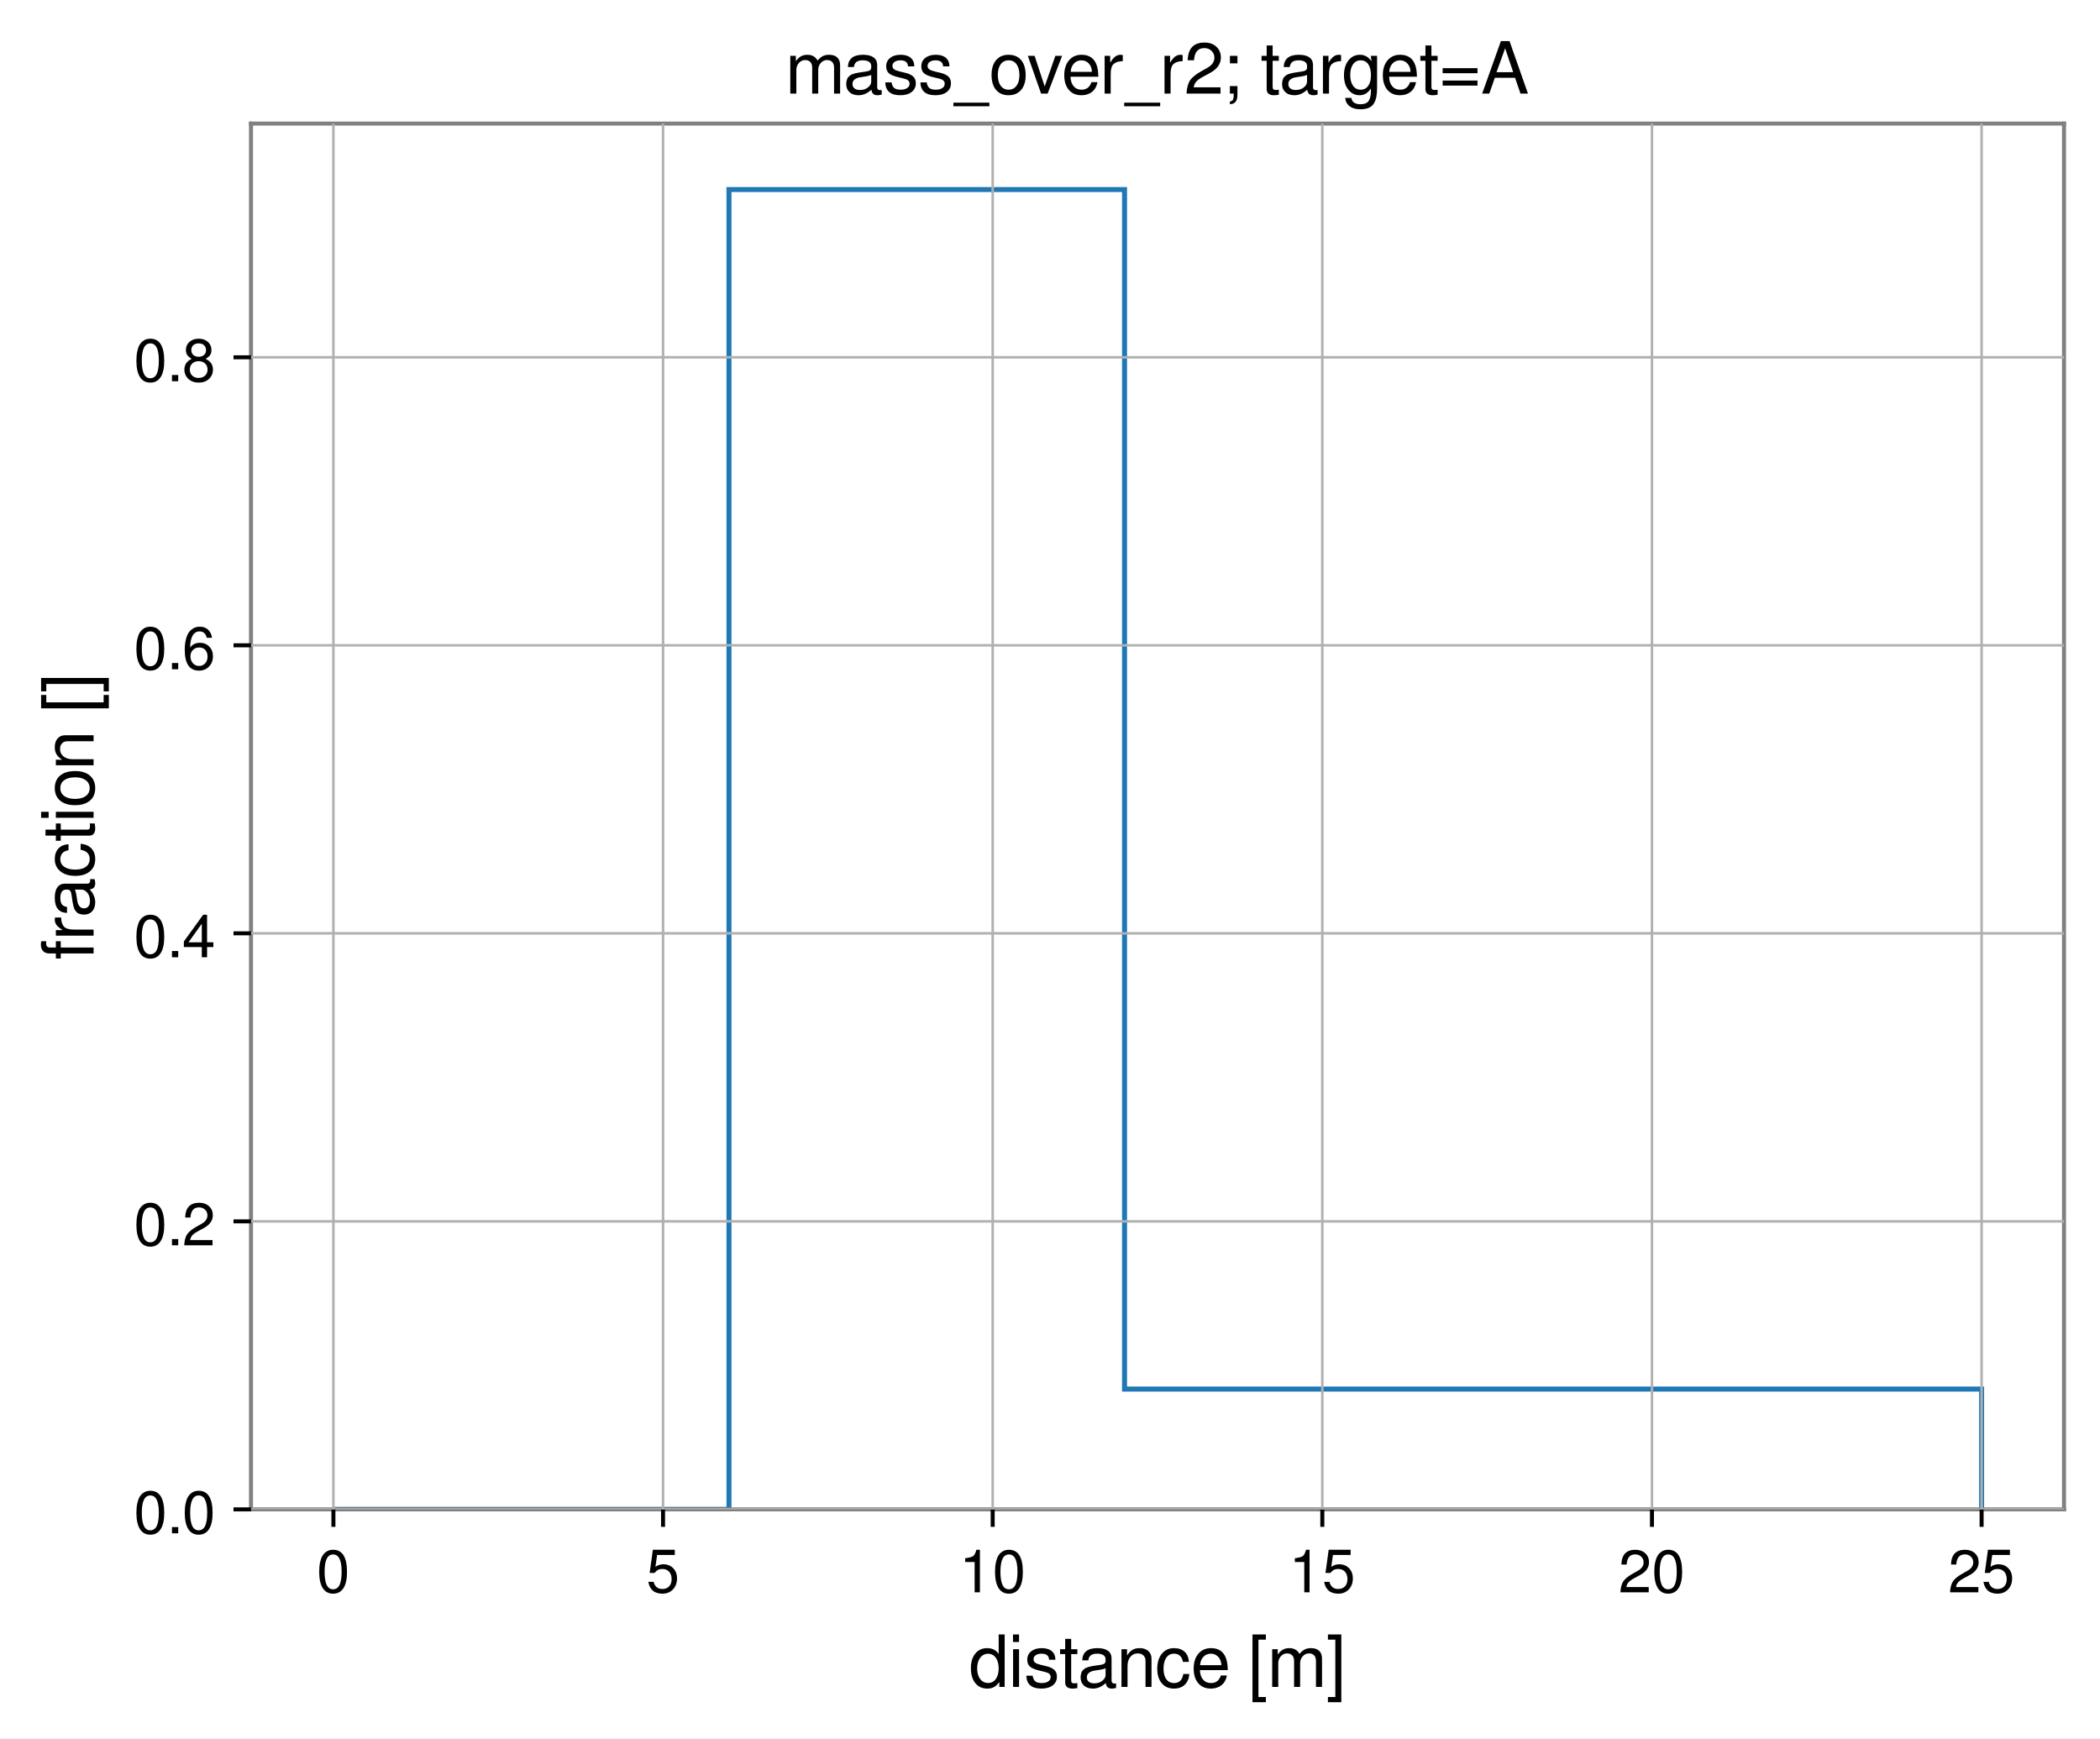
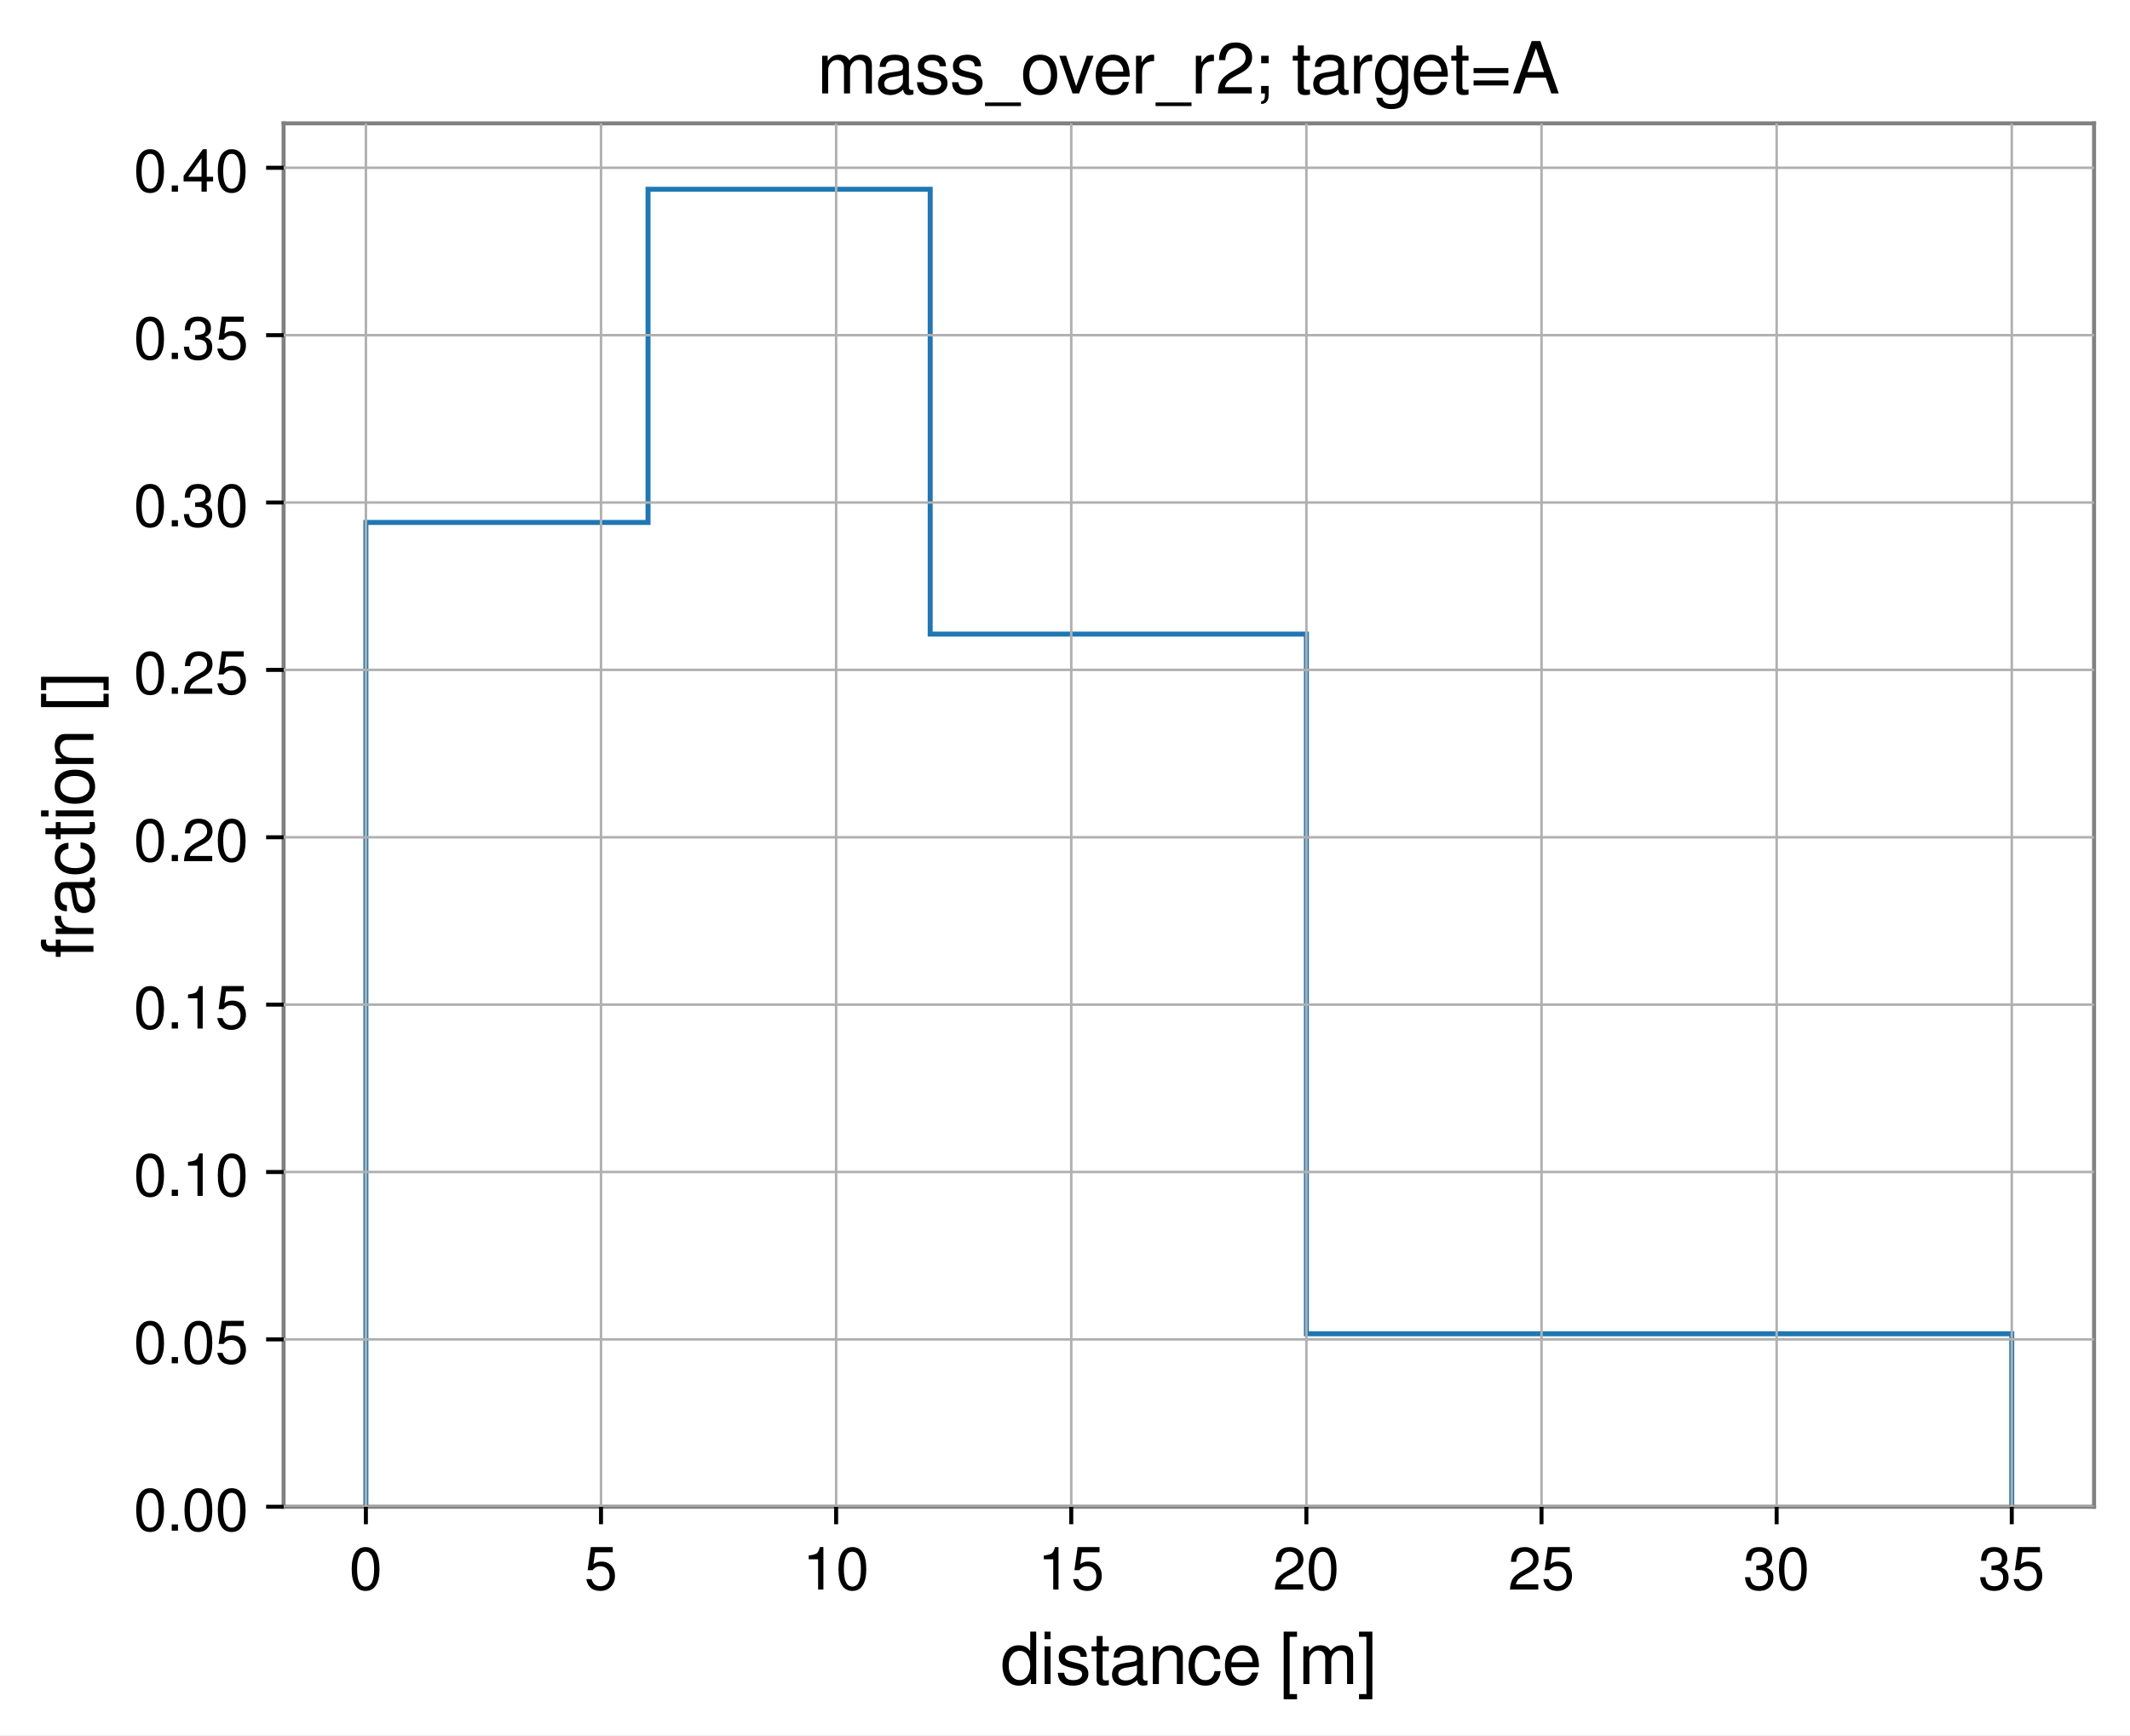
- <svg xmlns="http://www.w3.org/2000/svg" xmlns:xlink="http://www.w3.org/1999/xlink" width="420.113pt" height="347.693pt" viewBox="0 0 420.113 347.693" version="1.1">
+ <svg xmlns="http://www.w3.org/2000/svg" xmlns:xlink="http://www.w3.org/1999/xlink" width="426.713pt" height="347.693pt" viewBox="0 0 426.713 347.693" version="1.1">
  <defs>
    <style type="text/css">*{stroke-linejoin: round; stroke-linecap: butt}</style>
  </defs>
  <g id="figure_1">
    <g id="patch_1">
-       <path d="M 0 347.693  L 420.113 347.693  L 420.113 0  L 0 0  z " style="fill: #ffffff" />
+       <path d="M 0 347.693  L 426.713 347.693  L 426.713 0  L 0 0  z " style="fill: #ffffff" />
    </g>
    <g id="axes_1">
      <g id="patch_2">
-         <path d="M 50.213 301.92  L 412.913 301.92  L 412.913 24.72  L 50.213 24.72  z " style="fill: #ffffff" />
+         <path d="M 56.813 301.92  L 419.513 301.92  L 419.513 24.72  L 56.813 24.72  z " style="fill: #ffffff" />
      </g>
      <g id="patch_3">
-         <path d="M 66.7 301.92  L 66.7 301.92  L 145.834 301.92  L 145.834 37.92  L 224.969 37.92  L 224.969 277.856  L 396.427 277.856  L 396.427 301.92  " clip-path="url(#p4ef476d7d2)" style="fill: none; stroke: #1f77b4; stroke-linejoin: miter" />
+         <path d="M 73.3 301.92  L 73.3 104.691  L 129.824 104.691  L 129.824 37.92  L 186.349 37.92  L 186.349 127.056  L 261.715 127.056  L 261.715 267.259  L 403.027 267.259  L 403.027 301.92  " clip-path="url(#pd82a0cb0de)" style="fill: none; stroke: #1f77b4; stroke-linejoin: miter" />
      </g>
      <g id="patch_4">
-         <path d="M 50.213 301.92  L 50.213 24.72  " style="fill: none; stroke: #808080; stroke-width: 0.8; stroke-linejoin: miter; stroke-linecap: square" />
+         <path d="M 56.813 301.92  L 56.813 24.72  " style="fill: none; stroke: #808080; stroke-width: 0.8; stroke-linejoin: miter; stroke-linecap: square" />
      </g>
      <g id="patch_5">
-         <path d="M 412.913 301.92  L 412.913 24.72  " style="fill: none; stroke: #808080; stroke-width: 0.8; stroke-linejoin: miter; stroke-linecap: square" />
+         <path d="M 419.513 301.92  L 419.513 24.72  " style="fill: none; stroke: #808080; stroke-width: 0.8; stroke-linejoin: miter; stroke-linecap: square" />
      </g>
      <g id="patch_6">
-         <path d="M 50.213 301.92  L 412.913 301.92  " style="fill: none; stroke: #808080; stroke-width: 0.8; stroke-linejoin: miter; stroke-linecap: square" />
+         <path d="M 56.813 301.92  L 419.513 301.92  " style="fill: none; stroke: #808080; stroke-width: 0.8; stroke-linejoin: miter; stroke-linecap: square" />
      </g>
      <g id="patch_7">
-         <path d="M 50.213 24.72  L 412.913 24.72  " style="fill: none; stroke: #808080; stroke-width: 0.8; stroke-linejoin: miter; stroke-linecap: square" />
+         <path d="M 56.813 24.72  L 419.513 24.72  " style="fill: none; stroke: #808080; stroke-width: 0.8; stroke-linejoin: miter; stroke-linecap: square" />
      </g>
      <g id="matplotlib.axis_1">
        <g id="xtick_1">
          <g id="line2d_1">
-             <path d="M 66.7 301.92  L 66.7 24.72  " clip-path="url(#p4ef476d7d2)" style="fill: none; stroke: #b0b0b0; stroke-width: 0.5; stroke-linecap: square" />
+             <path d="M 73.3 301.92  L 73.3 24.72  " clip-path="url(#pd82a0cb0de)" style="fill: none; stroke: #b0b0b0; stroke-width: 0.5; stroke-linecap: square" />
          </g>
          <g id="line2d_2">
            <defs>
-               <path id="mf89ab6599e" d="M 0 0  L 0 3.5  " style="stroke: #000000; stroke-width: 0.8" />
+               <path id="m6e53482044" d="M 0 0  L 0 3.5  " style="stroke: #000000; stroke-width: 0.8" />
            </defs>
            <g>
-               <use xlink:href="#mf89ab6599e" x="66.7" y="301.92" style="stroke: #000000; stroke-width: 0.8" />
+               <use xlink:href="#m6e53482044" x="73.3" y="301.92" style="stroke: #000000; stroke-width: 0.8" />
            </g>
          </g>
          <g id="text_1">
-             <g transform="translate(63.33961 318.52) scale(0.12 -0.12)">
+             <g transform="translate(69.93961 318.52) scale(0.12 -0.12)">
              <defs>
                <path id="FreeSans-13" d="M 275 2195  Q 275 2765 371 3200  Q 467 3635 614 3881  Q 762 4128 966 4281  Q 1171 4435 1360 4486  Q 1549 4538 1760 4538  Q 3245 4538 3245 2157  Q 3245 1037 2864 445  Q 2483 -147 1760 -147  Q 1030 -147 652 451  Q 275 1050 275 2195  z M 2669 2208  Q 2669 4038 1760 4038  Q 851 4038 851 2189  Q 851 320 1747 320  Q 2221 320 2445 781  Q 2669 1242 2669 2208  z " transform="scale(0.015625)" />
              </defs>
              <use xlink:href="#FreeSans-13" transform="translate(0 0.09375)" />
            </g>
          </g>
        </g>
        <g id="xtick_2">
          <g id="line2d_3">
-             <path d="M 132.645 301.92  L 132.645 24.72  " clip-path="url(#p4ef476d7d2)" style="fill: none; stroke: #b0b0b0; stroke-width: 0.5; stroke-linecap: square" />
+             <path d="M 120.404 301.92  L 120.404 24.72  " clip-path="url(#pd82a0cb0de)" style="fill: none; stroke: #b0b0b0; stroke-width: 0.5; stroke-linecap: square" />
          </g>
          <g id="line2d_4">
            <g>
-               <use xlink:href="#mf89ab6599e" x="132.645" y="301.92" style="stroke: #000000; stroke-width: 0.8" />
+               <use xlink:href="#m6e53482044" x="120.404" y="301.92" style="stroke: #000000; stroke-width: 0.8" />
            </g>
          </g>
          <g id="text_2">
-             <g transform="translate(129.2851 318.52) scale(0.12 -0.12)">
+             <g transform="translate(117.0435 318.52) scale(0.12 -0.12)">
              <defs>
                <path id="FreeSans-18" d="M 3046 4538  L 3046 3981  L 1158 3981  L 979 2714  Q 1357 2989 1818 2989  Q 2470 2989 2876 2569  Q 3283 2150 3283 1478  Q 3283 762 2848 307  Q 2413 -147 1728 -147  Q 1466 -147 1245 -89  Q 1024 -32 880 48  Q 736 128 617 259  Q 499 390 438 489  Q 378 589 323 739  Q 269 890 256 947  Q 243 1005 224 1114  L 787 1114  Q 986 352 1715 352  Q 2176 352 2441 633  Q 2707 915 2707 1402  Q 2707 1907 2438 2198  Q 2170 2490 1715 2490  Q 1453 2490 1267 2397  Q 1082 2304 883 2067  L 365 2067  L 704 4538  L 3046 4538  z " transform="scale(0.015625)" />
              </defs>
              <use xlink:href="#FreeSans-18" transform="translate(0 0.09375)" />
            </g>
          </g>
        </g>
        <g id="xtick_3">
          <g id="line2d_5">
-             <path d="M 198.591 301.92  L 198.591 24.72  " clip-path="url(#p4ef476d7d2)" style="fill: none; stroke: #b0b0b0; stroke-width: 0.5; stroke-linecap: square" />
+             <path d="M 167.507 301.92  L 167.507 24.72  " clip-path="url(#pd82a0cb0de)" style="fill: none; stroke: #b0b0b0; stroke-width: 0.5; stroke-linecap: square" />
          </g>
          <g id="line2d_6">
            <g>
-               <use xlink:href="#mf89ab6599e" x="198.591" y="301.92" style="stroke: #000000; stroke-width: 0.8" />
+               <use xlink:href="#m6e53482044" x="167.507" y="301.92" style="stroke: #000000; stroke-width: 0.8" />
            </g>
          </g>
          <g id="text_3">
-             <g transform="translate(191.8705 318.52) scale(0.12 -0.12)">
+             <g transform="translate(160.7874 318.52) scale(0.12 -0.12)">
              <defs>
                <path id="FreeSans-14" d="M 1658 3232  L 653 3232  L 653 3635  Q 1306 3718 1504 3865  Q 1702 4013 1850 4538  L 2221 4538  L 2221 0  L 1658 0  L 1658 3232  z " transform="scale(0.015625)" />
              </defs>
              <use xlink:href="#FreeSans-14" transform="translate(0 0.09375)" />
              <use xlink:href="#FreeSans-13" transform="translate(55.59994 0.09375)" />
            </g>
          </g>
        </g>
        <g id="xtick_4">
          <g id="line2d_7">
-             <path d="M 264.536 301.92  L 264.536 24.72  " clip-path="url(#p4ef476d7d2)" style="fill: none; stroke: #b0b0b0; stroke-width: 0.5; stroke-linecap: square" />
+             <path d="M 214.611 301.92  L 214.611 24.72  " clip-path="url(#pd82a0cb0de)" style="fill: none; stroke: #b0b0b0; stroke-width: 0.5; stroke-linecap: square" />
          </g>
          <g id="line2d_8">
            <g>
-               <use xlink:href="#mf89ab6599e" x="264.536" y="301.92" style="stroke: #000000; stroke-width: 0.8" />
+               <use xlink:href="#m6e53482044" x="214.611" y="301.92" style="stroke: #000000; stroke-width: 0.8" />
            </g>
          </g>
          <g id="text_4">
-             <g transform="translate(257.816 318.52) scale(0.12 -0.12)">
+             <g transform="translate(207.8913 318.52) scale(0.12 -0.12)">
              <use xlink:href="#FreeSans-14" transform="translate(0 0.09375)" />
              <use xlink:href="#FreeSans-18" transform="translate(55.59994 0.09375)" />
            </g>
          </g>
        </g>
        <g id="xtick_5">
          <g id="line2d_9">
-             <path d="M 330.481 301.92  L 330.481 24.72  " clip-path="url(#p4ef476d7d2)" style="fill: none; stroke: #b0b0b0; stroke-width: 0.5; stroke-linecap: square" />
+             <path d="M 261.715 301.92  L 261.715 24.72  " clip-path="url(#pd82a0cb0de)" style="fill: none; stroke: #b0b0b0; stroke-width: 0.5; stroke-linecap: square" />
          </g>
          <g id="line2d_10">
            <g>
-               <use xlink:href="#mf89ab6599e" x="330.481" y="301.92" style="stroke: #000000; stroke-width: 0.8" />
+               <use xlink:href="#m6e53482044" x="261.715" y="301.92" style="stroke: #000000; stroke-width: 0.8" />
            </g>
          </g>
          <g id="text_5">
-             <g transform="translate(323.7614 318.52) scale(0.12 -0.12)">
+             <g transform="translate(254.9952 318.52) scale(0.12 -0.12)">
              <defs>
                <path id="FreeSans-15" d="M 320 2963  Q 365 4538 1818 4538  Q 2464 4538 2867 4166  Q 3270 3795 3270 3206  Q 3270 2362 2310 1837  L 1670 1491  Q 1254 1267 1075 1056  Q 896 845 851 557  L 3238 557  L 3238 0  L 218 0  Q 256 749 518 1155  Q 781 1562 1491 1965  L 2080 2298  Q 2694 2650 2694 3194  Q 2694 3558 2438 3801  Q 2182 4045 1798 4045  Q 947 4045 883 2963  L 320 2963  z " transform="scale(0.015625)" />
              </defs>
              <use xlink:href="#FreeSans-15" transform="translate(0 0.09375)" />
              <use xlink:href="#FreeSans-13" transform="translate(55.59994 0.09375)" />
            </g>
          </g>
        </g>
        <g id="xtick_6">
          <g id="line2d_11">
-             <path d="M 396.427 301.92  L 396.427 24.72  " clip-path="url(#p4ef476d7d2)" style="fill: none; stroke: #b0b0b0; stroke-width: 0.5; stroke-linecap: square" />
+             <path d="M 308.819 301.92  L 308.819 24.72  " clip-path="url(#pd82a0cb0de)" style="fill: none; stroke: #b0b0b0; stroke-width: 0.5; stroke-linecap: square" />
          </g>
          <g id="line2d_12">
            <g>
-               <use xlink:href="#mf89ab6599e" x="396.427" y="301.92" style="stroke: #000000; stroke-width: 0.8" />
+               <use xlink:href="#m6e53482044" x="308.819" y="301.92" style="stroke: #000000; stroke-width: 0.8" />
            </g>
          </g>
          <g id="text_6">
-             <g transform="translate(389.7069 318.52) scale(0.12 -0.12)">
+             <g transform="translate(302.0991 318.52) scale(0.12 -0.12)">
              <use xlink:href="#FreeSans-15" transform="translate(0 0.09375)" />
              <use xlink:href="#FreeSans-18" transform="translate(55.59994 0.09375)" />
            </g>
          </g>
        </g>
-         <g id="text_7">
-           <g transform="translate(193.7993 337.44) scale(0.144 -0.144)">
+         <g id="xtick_7">
+           <g id="line2d_13">
+             <path d="M 355.923 301.92  L 355.923 24.72  " clip-path="url(#pd82a0cb0de)" style="fill: none; stroke: #b0b0b0; stroke-width: 0.5; stroke-linecap: square" />
+           </g>
+           <g id="line2d_14">
+             <g>
+               <use xlink:href="#m6e53482044" x="355.923" y="301.92" style="stroke: #000000; stroke-width: 0.8" />
+             </g>
+           </g>
+           <g id="text_7">
+             <g transform="translate(349.203 318.52) scale(0.12 -0.12)">
+               <defs>
+                 <path id="FreeSans-16" d="M 1728 4045  Q 1242 4045 1059 3779  Q 877 3514 864 3072  L 301 3072  Q 333 4538 1722 4538  Q 2368 4538 2736 4205  Q 3104 3872 3104 3290  Q 3104 2598 2470 2349  Q 2880 2208 3059 1955  Q 3238 1702 3238 1267  Q 3238 621 2819 237  Q 2400 -147 1702 -147  Q 307 -147 205 1318  L 768 1318  Q 800 826 1030 589  Q 1261 352 1722 352  Q 2163 352 2412 592  Q 2662 832 2662 1261  Q 2662 2086 1722 2086  L 1485 2080  L 1414 2080  L 1414 2560  Q 2022 2573 2275 2713  Q 2528 2854 2528 3270  Q 2528 3629 2313 3837  Q 2099 4045 1728 4045  z " transform="scale(0.015625)" />
+               </defs>
+               <use xlink:href="#FreeSans-16" transform="translate(0 0.09375)" />
+               <use xlink:href="#FreeSans-13" transform="translate(55.59994 0.09375)" />
+             </g>
+           </g>
+         </g>
+         <g id="xtick_8">
+           <g id="line2d_15">
+             <path d="M 403.027 301.92  L 403.027 24.72  " clip-path="url(#pd82a0cb0de)" style="fill: none; stroke: #b0b0b0; stroke-width: 0.5; stroke-linecap: square" />
+           </g>
+           <g id="line2d_16">
+             <g>
+               <use xlink:href="#m6e53482044" x="403.027" y="301.92" style="stroke: #000000; stroke-width: 0.8" />
+             </g>
+           </g>
+           <g id="text_8">
+             <g transform="translate(396.3069 318.52) scale(0.12 -0.12)">
+               <use xlink:href="#FreeSans-16" transform="translate(0 0.09375)" />
+               <use xlink:href="#FreeSans-18" transform="translate(55.59994 0.09375)" />
+             </g>
+           </g>
+         </g>
+         <g id="text_9">
+           <g transform="translate(200.3992 337.44) scale(0.144 -0.144)">
            <defs>
              <path id="FreeSans-47" d="M 3194 4666  L 3194 0  L 2720 0  L 2720 442  Q 2502 128 2249 -9  Q 1997 -147 1651 -147  Q 973 -147 582 342  Q 192 832 192 1683  Q 192 2483 585 2966  Q 979 3450 1632 3450  Q 2323 3450 2662 2931  L 2662 4666  L 3194 4666  z M 1722 2950  Q 1286 2950 1017 2592  Q 749 2234 749 1651  Q 749 1062 1017 707  Q 1286 352 1728 352  Q 2150 352 2406 704  Q 2662 1056 2662 1638  Q 2662 2240 2406 2595  Q 2150 2950 1722 2950  z " transform="scale(0.015625)" />
              <path id="FreeSans-4c" d="M 960 3354  L 960 0  L 429 0  L 429 3354  L 960 3354  z M 960 4666  L 960 3994  L 422 3994  L 422 4666  L 960 4666  z " transform="scale(0.015625)" />
              <path id="FreeSans-56" d="M 781 998  Q 819 698 988 522  Q 1158 346 1600 346  Q 1952 346 2166 490  Q 2381 634 2381 870  Q 2381 1056 2259 1165  Q 2138 1274 1862 1338  L 1363 1459  Q 768 1600 534 1814  Q 301 2029 301 2426  Q 301 2893 653 3171  Q 1005 3450 1587 3450  Q 2170 3450 2483 3181  Q 2797 2912 2803 2419  L 2240 2419  Q 2221 2957 1568 2957  Q 1242 2957 1050 2819  Q 858 2682 858 2451  Q 858 2272 1005 2160  Q 1152 2048 1478 1971  L 1990 1850  Q 2490 1728 2714 1507  Q 2938 1286 2938 915  Q 2938 429 2563 141  Q 2189 -147 1555 -147  Q 256 -147 218 998  L 781 998  z " transform="scale(0.015625)" />
              <path id="FreeSans-57" d="M 1664 3354  L 1664 2918  L 1114 2918  L 1114 621  Q 1114 442 1174 381  Q 1235 320 1408 320  Q 1568 320 1664 346  L 1664 -102  Q 1414 -147 1229 -147  Q 915 -147 748 -9  Q 582 128 582 384  L 582 2918  L 128 2918  L 128 3354  L 582 3354  L 582 4275  L 1114 4275  L 1114 3354  L 1664 3354  z " transform="scale(0.015625)" />
              <path id="FreeSans-44" d="M 339 2362  Q 378 3450 1683 3450  Q 2304 3450 2624 3216  Q 2944 2982 2944 2534  L 2944 563  Q 2944 301 3232 301  Q 3290 301 3347 314  L 3347 -90  Q 3123 -147 2982 -147  Q 2726 -147 2595 -28  Q 2464 90 2432 346  Q 1894 -147 1293 -147  Q 787 -147 489 121  Q 192 390 192 845  Q 192 992 221 1113  Q 250 1235 285 1328  Q 320 1421 409 1501  Q 499 1581 560 1632  Q 621 1683 765 1731  Q 909 1779 985 1801  Q 1062 1824 1254 1856  Q 1446 1888 1536 1901  Q 1626 1914 1856 1946  Q 2170 1984 2291 2067  Q 2413 2150 2413 2317  L 2413 2458  Q 2413 2701 2217 2829  Q 2022 2957 1664 2957  Q 1293 2957 1101 2813  Q 909 2669 877 2362  L 339 2362  z M 1408 320  Q 1850 320 2131 553  Q 2413 787 2413 1056  L 2413 1658  Q 2253 1581 1929 1529  Q 1606 1478 1369 1440  Q 1133 1402 941 1258  Q 749 1114 749 858  Q 749 602 921 461  Q 1094 320 1408 320  z " transform="scale(0.015625)" />
              <path id="FreeSans-51" d="M 384 3354  L 877 3354  L 877 2790  Q 1101 3142 1360 3296  Q 1619 3450 1990 3450  Q 2477 3450 2765 3200  Q 3053 2950 3053 2534  L 3053 0  L 2522 0  L 2522 2323  Q 2522 2624 2336 2803  Q 2150 2982 1830 2982  Q 1421 2982 1171 2672  Q 922 2362 922 1850  L 922 0  L 384 0  L 384 3354  z " transform="scale(0.015625)" />
              <path id="FreeSans-46" d="M 3008 2227  L 2470 2227  Q 2419 2579 2214 2768  Q 2010 2957 1677 2957  Q 1242 2957 995 2601  Q 749 2246 749 1619  Q 749 1024 998 685  Q 1248 346 1690 346  Q 2374 346 2509 1152  L 3046 1152  Q 2995 538 2636 195  Q 2278 -147 1677 -147  Q 992 -147 592 329  Q 192 806 192 1619  Q 192 2451 598 2950  Q 1005 3450 1683 3450  Q 2266 3450 2614 3136  Q 2963 2822 3008 2227  z " transform="scale(0.015625)" />
              <path id="FreeSans-48" d="M 3219 1498  L 749 1498  Q 762 973 1021 659  Q 1280 346 1734 346  Q 2387 346 2611 1018  L 3149 1018  Q 3046 467 2668 160  Q 2291 -147 1715 -147  Q 1011 -147 601 329  Q 192 806 192 1632  Q 192 2458 611 2954  Q 1030 3450 1728 3450  Q 3219 3450 3219 1498  z M 762 1933  L 2650 1933  Q 2650 2368 2387 2662  Q 2125 2957 1721 2957  Q 1318 2957 1056 2678  Q 794 2400 762 1933  z " transform="scale(0.015625)" />
              <path id="FreeSans-3" transform="scale(0.015625)" />
              <path id="FreeSans-3e" d="M 1600 4666  L 1600 4205  L 941 4205  L 941 -896  L 1600 -896  L 1600 -1357  L 410 -1357  L 410 4666  L 1600 4666  z " transform="scale(0.015625)" />
              <path id="FreeSans-50" d="M 384 3354  L 877 3354  L 877 2880  Q 1094 3181 1334 3315  Q 1574 3450 1907 3450  Q 2528 3450 2810 2938  Q 3046 3219 3276 3334  Q 3507 3450 3840 3450  Q 4307 3450 4560 3210  Q 4813 2970 4813 2515  L 4813 0  L 4275 0  L 4275 2310  Q 4275 2630 4112 2806  Q 3949 2982 3654 2982  Q 3328 2982 3097 2726  Q 2867 2470 2867 2106  L 2867 0  L 2330 0  L 2330 2310  Q 2330 2630 2166 2806  Q 2003 2982 1709 2982  Q 1382 2982 1152 2726  Q 922 2470 922 2106  L 922 0  L 384 0  L 384 3354  z " transform="scale(0.015625)" />
              <path id="FreeSans-40" d="M 141 -1357  L 141 -896  L 800 -896  L 800 4205  L 141 4205  L 141 4666  L 1331 4666  L 1331 -1357  L 141 -1357  z " transform="scale(0.015625)" />
            </defs>
            <use xlink:href="#FreeSans-47" />
            <use xlink:href="#FreeSans-4c" transform="translate(54.90625 0)" />
            <use xlink:href="#FreeSans-56" transform="translate(76.60938 0)" />
            <use xlink:href="#FreeSans-57" transform="translate(124.9062 0)" />
            <use xlink:href="#FreeSans-44" transform="translate(152.4062 0)" />
            <use xlink:href="#FreeSans-51" transform="translate(206.2031 0)" />
            <use xlink:href="#FreeSans-46" transform="translate(258.9062 0)" />
            <use xlink:href="#FreeSans-48" transform="translate(309.5 0)" />
            <use xlink:href="#FreeSans-3" transform="translate(362.7969 0)" />
            <use xlink:href="#FreeSans-3e" transform="translate(387.7969 0)" />
            <use xlink:href="#FreeSans-50" transform="translate(415.5938 0)" />
            <use xlink:href="#FreeSans-40" transform="translate(496.7969 0)" />
          </g>
        </g>
      </g>
      <g id="matplotlib.axis_2">
        <g id="ytick_1">
-           <g id="line2d_13">
-             <path d="M 50.213 301.92  L 412.913 301.92  " clip-path="url(#p4ef476d7d2)" style="fill: none; stroke: #b0b0b0; stroke-width: 0.5; stroke-linecap: square" />
-           </g>
-           <g id="line2d_14">
+           <g id="line2d_17">
+             <path d="M 56.813 301.92  L 419.513 301.92  " clip-path="url(#pd82a0cb0de)" style="fill: none; stroke: #b0b0b0; stroke-width: 0.5; stroke-linecap: square" />
+           </g>
+           <g id="line2d_18">
            <defs>
-               <path id="mce98d64129" d="M 0 0  L -3.5 0  " style="stroke: #000000; stroke-width: 0.8" />
+               <path id="mbff2adc231" d="M 0 0  L -3.5 0  " style="stroke: #000000; stroke-width: 0.8" />
            </defs>
            <g>
-               <use xlink:href="#mce98d64129" x="50.213" y="301.92" style="stroke: #000000; stroke-width: 0.8" />
-             </g>
-           </g>
-           <g id="text_8">
+               <use xlink:href="#mbff2adc231" x="56.813" y="301.92" style="stroke: #000000; stroke-width: 0.8" />
+             </g>
+           </g>
+           <g id="text_10">
            <g transform="translate(26.77325 306.72) scale(0.12 -0.12)">
              <defs>
                <path id="FreeSans-11" d="M 1178 666  L 1178 0  L 512 0  L 512 666  L 1178 666  z " transform="scale(0.015625)" />
              </defs>
              <use xlink:href="#FreeSans-13" transform="translate(0 0.09375)" />
              <use xlink:href="#FreeSans-11" transform="translate(55.59994 0.09375)" />
              <use xlink:href="#FreeSans-13" transform="translate(80.59991 0.09375)" />
+               <use xlink:href="#FreeSans-13" transform="translate(136.1999 0.09375)" />
            </g>
          </g>
        </g>
        <g id="ytick_2">
-           <g id="line2d_15">
-             <path d="M 50.213 244.307  L 412.913 244.307  " clip-path="url(#p4ef476d7d2)" style="fill: none; stroke: #b0b0b0; stroke-width: 0.5; stroke-linecap: square" />
-           </g>
-           <g id="line2d_16">
-             <g>
-               <use xlink:href="#mce98d64129" x="50.213" y="244.307" style="stroke: #000000; stroke-width: 0.8" />
-             </g>
-           </g>
-           <g id="text_9">
-             <g transform="translate(26.77325 249.1073) scale(0.12 -0.12)">
+           <g id="line2d_19">
+             <path d="M 56.813 268.382  L 419.513 268.382  " clip-path="url(#pd82a0cb0de)" style="fill: none; stroke: #b0b0b0; stroke-width: 0.5; stroke-linecap: square" />
+           </g>
+           <g id="line2d_20">
+             <g>
+               <use xlink:href="#mbff2adc231" x="56.813" y="268.382" style="stroke: #000000; stroke-width: 0.8" />
+             </g>
+           </g>
+           <g id="text_11">
+             <g transform="translate(26.77325 273.1823) scale(0.12 -0.12)">
+               <use xlink:href="#FreeSans-13" transform="translate(0 0.09375)" />
+               <use xlink:href="#FreeSans-11" transform="translate(55.59994 0.09375)" />
+               <use xlink:href="#FreeSans-13" transform="translate(80.59991 0.09375)" />
+               <use xlink:href="#FreeSans-18" transform="translate(136.1999 0.09375)" />
+             </g>
+           </g>
+         </g>
+         <g id="ytick_3">
+           <g id="line2d_21">
+             <path d="M 56.813 234.845  L 419.513 234.845  " clip-path="url(#pd82a0cb0de)" style="fill: none; stroke: #b0b0b0; stroke-width: 0.5; stroke-linecap: square" />
+           </g>
+           <g id="line2d_22">
+             <g>
+               <use xlink:href="#mbff2adc231" x="56.813" y="234.845" style="stroke: #000000; stroke-width: 0.8" />
+             </g>
+           </g>
+           <g id="text_12">
+             <g transform="translate(26.77325 239.6446) scale(0.12 -0.12)">
+               <use xlink:href="#FreeSans-13" transform="translate(0 0.09375)" />
+               <use xlink:href="#FreeSans-11" transform="translate(55.59994 0.09375)" />
+               <use xlink:href="#FreeSans-14" transform="translate(80.59991 0.09375)" />
+               <use xlink:href="#FreeSans-13" transform="translate(136.1999 0.09375)" />
+             </g>
+           </g>
+         </g>
+         <g id="ytick_4">
+           <g id="line2d_23">
+             <path d="M 56.813 201.307  L 419.513 201.307  " clip-path="url(#pd82a0cb0de)" style="fill: none; stroke: #b0b0b0; stroke-width: 0.5; stroke-linecap: square" />
+           </g>
+           <g id="line2d_24">
+             <g>
+               <use xlink:href="#mbff2adc231" x="56.813" y="201.307" style="stroke: #000000; stroke-width: 0.8" />
+             </g>
+           </g>
+           <g id="text_13">
+             <g transform="translate(26.77325 206.1068) scale(0.12 -0.12)">
+               <use xlink:href="#FreeSans-13" transform="translate(0 0.09375)" />
+               <use xlink:href="#FreeSans-11" transform="translate(55.59994 0.09375)" />
+               <use xlink:href="#FreeSans-14" transform="translate(80.59991 0.09375)" />
+               <use xlink:href="#FreeSans-18" transform="translate(136.1999 0.09375)" />
+             </g>
+           </g>
+         </g>
+         <g id="ytick_5">
+           <g id="line2d_25">
+             <path d="M 56.813 167.769  L 419.513 167.769  " clip-path="url(#pd82a0cb0de)" style="fill: none; stroke: #b0b0b0; stroke-width: 0.5; stroke-linecap: square" />
+           </g>
+           <g id="line2d_26">
+             <g>
+               <use xlink:href="#mbff2adc231" x="56.813" y="167.769" style="stroke: #000000; stroke-width: 0.8" />
+             </g>
+           </g>
+           <g id="text_14">
+             <g transform="translate(26.77325 172.5691) scale(0.12 -0.12)">
              <use xlink:href="#FreeSans-13" transform="translate(0 0.09375)" />
              <use xlink:href="#FreeSans-11" transform="translate(55.59994 0.09375)" />
              <use xlink:href="#FreeSans-15" transform="translate(80.59991 0.09375)" />
-             </g>
-           </g>
-         </g>
-         <g id="ytick_3">
-           <g id="line2d_17">
-             <path d="M 50.213 186.695  L 412.913 186.695  " clip-path="url(#p4ef476d7d2)" style="fill: none; stroke: #b0b0b0; stroke-width: 0.5; stroke-linecap: square" />
-           </g>
-           <g id="line2d_18">
-             <g>
-               <use xlink:href="#mce98d64129" x="50.213" y="186.695" style="stroke: #000000; stroke-width: 0.8" />
-             </g>
-           </g>
-           <g id="text_10">
-             <g transform="translate(26.77325 191.4946) scale(0.12 -0.12)">
+               <use xlink:href="#FreeSans-13" transform="translate(136.1999 0.09375)" />
+             </g>
+           </g>
+         </g>
+         <g id="ytick_6">
+           <g id="line2d_27">
+             <path d="M 56.813 134.231  L 419.513 134.231  " clip-path="url(#pd82a0cb0de)" style="fill: none; stroke: #b0b0b0; stroke-width: 0.5; stroke-linecap: square" />
+           </g>
+           <g id="line2d_28">
+             <g>
+               <use xlink:href="#mbff2adc231" x="56.813" y="134.231" style="stroke: #000000; stroke-width: 0.8" />
+             </g>
+           </g>
+           <g id="text_15">
+             <g transform="translate(26.77325 139.0314) scale(0.12 -0.12)">
+               <use xlink:href="#FreeSans-13" transform="translate(0 0.09375)" />
+               <use xlink:href="#FreeSans-11" transform="translate(55.59994 0.09375)" />
+               <use xlink:href="#FreeSans-15" transform="translate(80.59991 0.09375)" />
+               <use xlink:href="#FreeSans-18" transform="translate(136.1999 0.09375)" />
+             </g>
+           </g>
+         </g>
+         <g id="ytick_7">
+           <g id="line2d_29">
+             <path d="M 56.813 100.694  L 419.513 100.694  " clip-path="url(#pd82a0cb0de)" style="fill: none; stroke: #b0b0b0; stroke-width: 0.5; stroke-linecap: square" />
+           </g>
+           <g id="line2d_30">
+             <g>
+               <use xlink:href="#mbff2adc231" x="56.813" y="100.694" style="stroke: #000000; stroke-width: 0.8" />
+             </g>
+           </g>
+           <g id="text_16">
+             <g transform="translate(26.77325 105.4937) scale(0.12 -0.12)">
+               <use xlink:href="#FreeSans-13" transform="translate(0 0.09375)" />
+               <use xlink:href="#FreeSans-11" transform="translate(55.59994 0.09375)" />
+               <use xlink:href="#FreeSans-16" transform="translate(80.59991 0.09375)" />
+               <use xlink:href="#FreeSans-13" transform="translate(136.1999 0.09375)" />
+             </g>
+           </g>
+         </g>
+         <g id="ytick_8">
+           <g id="line2d_31">
+             <path d="M 56.813 67.156  L 419.513 67.156  " clip-path="url(#pd82a0cb0de)" style="fill: none; stroke: #b0b0b0; stroke-width: 0.5; stroke-linecap: square" />
+           </g>
+           <g id="line2d_32">
+             <g>
+               <use xlink:href="#mbff2adc231" x="56.813" y="67.156" style="stroke: #000000; stroke-width: 0.8" />
+             </g>
+           </g>
+           <g id="text_17">
+             <g transform="translate(26.77325 71.95598) scale(0.12 -0.12)">
+               <use xlink:href="#FreeSans-13" transform="translate(0 0.09375)" />
+               <use xlink:href="#FreeSans-11" transform="translate(55.59994 0.09375)" />
+               <use xlink:href="#FreeSans-16" transform="translate(80.59991 0.09375)" />
+               <use xlink:href="#FreeSans-18" transform="translate(136.1999 0.09375)" />
+             </g>
+           </g>
+         </g>
+         <g id="ytick_9">
+           <g id="line2d_33">
+             <path d="M 56.813 33.618  L 419.513 33.618  " clip-path="url(#pd82a0cb0de)" style="fill: none; stroke: #b0b0b0; stroke-width: 0.5; stroke-linecap: square" />
+           </g>
+           <g id="line2d_34">
+             <g>
+               <use xlink:href="#mbff2adc231" x="56.813" y="33.618" style="stroke: #000000; stroke-width: 0.8" />
+             </g>
+           </g>
+           <g id="text_18">
+             <g transform="translate(26.77325 38.41826) scale(0.12 -0.12)">
              <defs>
                <path id="FreeSans-17" d="M 2093 1088  L 179 1088  L 179 1683  L 2240 4538  L 2656 4538  L 2656 1594  L 3328 1594  L 3328 1088  L 2656 1088  L 2656 0  L 2093 0  L 2093 1088  z M 2093 1594  L 2093 3578  L 672 1594  L 2093 1594  z " transform="scale(0.015625)" />
              </defs>
              <use xlink:href="#FreeSans-13" transform="translate(0 0.09375)" />
              <use xlink:href="#FreeSans-11" transform="translate(55.59994 0.09375)" />
              <use xlink:href="#FreeSans-17" transform="translate(80.59991 0.09375)" />
-             </g>
-           </g>
-         </g>
-         <g id="ytick_4">
-           <g id="line2d_19">
-             <path d="M 50.213 129.082  L 412.913 129.082  " clip-path="url(#p4ef476d7d2)" style="fill: none; stroke: #b0b0b0; stroke-width: 0.5; stroke-linecap: square" />
-           </g>
-           <g id="line2d_20">
-             <g>
-               <use xlink:href="#mce98d64129" x="50.213" y="129.082" style="stroke: #000000; stroke-width: 0.8" />
-             </g>
-           </g>
-           <g id="text_11">
-             <g transform="translate(26.77325 133.8819) scale(0.12 -0.12)">
-               <defs>
-                 <path id="FreeSans-19" d="M 275 2067  Q 275 2669 384 3126  Q 493 3584 656 3846  Q 819 4109 1046 4272  Q 1274 4435 1475 4486  Q 1677 4538 1901 4538  Q 2419 4538 2761 4224  Q 3104 3910 3187 3354  L 2624 3354  Q 2554 3680 2355 3859  Q 2157 4038 1862 4038  Q 1376 4038 1117 3593  Q 858 3149 851 2317  Q 1222 2822 1894 2822  Q 2502 2822 2892 2419  Q 3283 2016 3283 1382  Q 3283 717 2864 285  Q 2445 -147 1798 -147  Q 275 -147 275 2067  z M 1824 2323  Q 1408 2323 1145 2057  Q 883 1792 883 1370  Q 883 934 1145 643  Q 1408 352 1805 352  Q 2195 352 2451 630  Q 2707 909 2707 1338  Q 2707 1792 2470 2057  Q 2234 2323 1824 2323  z " transform="scale(0.015625)" />
-               </defs>
-               <use xlink:href="#FreeSans-13" transform="translate(0 0.09375)" />
-               <use xlink:href="#FreeSans-11" transform="translate(55.59994 0.09375)" />
-               <use xlink:href="#FreeSans-19" transform="translate(80.59991 0.09375)" />
-             </g>
-           </g>
-         </g>
-         <g id="ytick_5">
-           <g id="line2d_21">
-             <path d="M 50.213 71.469  L 412.913 71.469  " clip-path="url(#p4ef476d7d2)" style="fill: none; stroke: #b0b0b0; stroke-width: 0.5; stroke-linecap: square" />
-           </g>
-           <g id="line2d_22">
-             <g>
-               <use xlink:href="#mce98d64129" x="50.213" y="71.469" style="stroke: #000000; stroke-width: 0.8" />
-             </g>
-           </g>
-           <g id="text_12">
-             <g transform="translate(26.77325 76.2692) scale(0.12 -0.12)">
-               <defs>
-                 <path id="FreeSans-1b" d="M 2502 2387  Q 3283 2016 3283 1254  Q 3283 634 2857 243  Q 2432 -147 1760 -147  Q 1088 -147 662 246  Q 237 640 237 1261  Q 237 2016 1011 2387  Q 666 2605 531 2809  Q 397 3014 397 3328  Q 397 3859 777 4198  Q 1158 4538 1760 4538  Q 2362 4538 2742 4198  Q 3123 3859 3123 3328  Q 3123 3008 2988 2803  Q 2854 2598 2502 2387  z M 2332 3843  Q 2118 4038 1760 4038  Q 1402 4038 1187 3843  Q 973 3648 973 3322  Q 973 3002 1187 2806  Q 1402 2611 1760 2611  Q 2112 2611 2329 2803  Q 2547 2995 2547 3315  Q 2547 3648 2332 3843  z M 2444 1891  Q 2182 2138 1760 2138  Q 1338 2138 1075 1891  Q 813 1645 813 1248  Q 813 851 1072 601  Q 1331 352 1747 352  Q 2176 352 2441 598  Q 2707 845 2707 1248  Q 2707 1645 2444 1891  z " transform="scale(0.015625)" />
-               </defs>
-               <use xlink:href="#FreeSans-13" transform="translate(0 0.09375)" />
-               <use xlink:href="#FreeSans-11" transform="translate(55.59994 0.09375)" />
-               <use xlink:href="#FreeSans-1b" transform="translate(80.59991 0.09375)" />
-             </g>
-           </g>
-         </g>
-         <g id="text_13">
+               <use xlink:href="#FreeSans-13" transform="translate(136.1999 0.09375)" />
+             </g>
+           </g>
+         </g>
+         <g id="text_19">
          <g transform="translate(18.72 192.0199) rotate(-90) scale(0.144 -0.144)">
            <defs>
              <path id="FreeSans-49" d="M 1664 3354  L 1664 2918  L 1107 2918  L 1107 0  L 576 0  L 576 2918  L 128 2918  L 128 3354  L 576 3354  L 576 3923  Q 576 4282 784 4483  Q 992 4685 1363 4685  Q 1510 4685 1664 4653  L 1664 4211  Q 1542 4218 1478 4218  Q 1107 4218 1107 3878  L 1107 3354  L 1664 3354  z " transform="scale(0.015625)" />
              <path id="FreeSans-55" d="M 1997 2886  Q 1459 2874 1190 2637  Q 922 2400 922 1741  L 922 0  L 384 0  L 384 3354  L 877 3354  L 877 2746  Q 1107 3123 1321 3286  Q 1536 3450 1792 3450  Q 1862 3450 1997 3430  L 1997 2886  z " transform="scale(0.015625)" />
              <path id="FreeSans-52" d="M 1702 3450  Q 2426 3450 2826 2973  Q 3226 2496 3226 1626  Q 3226 800 2819 326  Q 2413 -147 1709 -147  Q 992 -147 592 329  Q 192 806 192 1651  Q 192 2496 595 2973  Q 998 3450 1702 3450  z M 1709 2957  Q 1261 2957 1005 2608  Q 749 2259 749 1651  Q 749 1043 1005 694  Q 1261 346 1709 346  Q 2150 346 2409 694  Q 2669 1043 2669 1632  Q 2669 2253 2416 2605  Q 2163 2957 1709 2957  z " transform="scale(0.015625)" />
            </defs>
            <use xlink:href="#FreeSans-49" />
            <use xlink:href="#FreeSans-55" transform="translate(27.79688 0)" />
            <use xlink:href="#FreeSans-44" transform="translate(60 0)" />
            <use xlink:href="#FreeSans-46" transform="translate(113.7969 0)" />
            <use xlink:href="#FreeSans-57" transform="translate(163.5938 0)" />
            <use xlink:href="#FreeSans-4c" transform="translate(190.7969 0)" />
            <use xlink:href="#FreeSans-52" transform="translate(212 0)" />
            <use xlink:href="#FreeSans-51" transform="translate(264.4062 0)" />
            <use xlink:href="#FreeSans-3" transform="translate(318.1094 0)" />
            <use xlink:href="#FreeSans-3e" transform="translate(343.1094 0)" />
            <use xlink:href="#FreeSans-40" transform="translate(370.9062 0)" />
          </g>
        </g>
      </g>
-       <g id="text_14">
-         <g transform="translate(157.239 18.72) scale(0.144 -0.144)">
+       <g id="text_20">
+         <g transform="translate(163.839 18.72) scale(0.144 -0.144)">
          <defs>
            <path id="FreeSans-42" d="M 3200 -806  L 3200 -1126  L 0 -1126  L 0 -806  L 3200 -806  z " transform="scale(0.015625)" />
            <path id="FreeSans-59" d="M 1824 0  L 1242 0  L 64 3354  L 666 3354  L 1562 634  L 2509 3354  L 3110 3354  L 1824 0  z " transform="scale(0.015625)" />
            <path id="FreeSans-1e" d="M 1184 3354  L 1184 2688  L 518 2688  L 518 3354  L 1184 3354  z M 512 666  L 1184 666  L 1184 -102  Q 1184 -941 512 -941  L 512 -698  Q 697 -685 774 -563  Q 851 -442 851 -115  L 851 0  L 512 0  L 512 666  z " transform="scale(0.015625)" />
            <path id="FreeSans-4a" d="M 1574 -147  Q 986 -147 589 336  Q 192 819 192 1619  Q 192 2438 585 2944  Q 979 3450 1619 3450  Q 2246 3450 2643 2867  L 2579 3354  L 3136 3354  L 3136 550  Q 3136 70 3078 -253  Q 3021 -576 2867 -851  Q 2714 -1126 2410 -1260  Q 2106 -1395 1638 -1395  Q 1050 -1395 698 -1126  Q 346 -858 301 -384  L 845 -384  Q 934 -947 1658 -947  Q 2195 -947 2393 -643  Q 2592 -339 2592 282  L 2592 454  Q 2368 134 2128 -6  Q 1888 -147 1574 -147  z M 1677 2957  Q 1248 2957 998 2605  Q 749 2253 749 1651  Q 749 1043 998 694  Q 1248 346 1683 346  Q 2106 346 2349 688  Q 2592 1030 2592 1632  Q 2592 2259 2352 2608  Q 2112 2957 1677 2957  z " transform="scale(0.015625)" />
            <path id="FreeSans-20" d="M 3418 2259  L 3418 1811  L 320 1811  L 320 2259  L 3418 2259  z M 3418 1158  L 3418 710  L 320 710  L 320 1158  L 3418 1158  z " transform="scale(0.015625)" />
            <path id="FreeSans-24" d="M 3021 1402  L 1222 1402  L 730 0  L 96 0  L 1760 4666  L 2528 4666  L 4166 0  L 3501 0  L 3021 1402  z M 2854 1901  L 2138 4026  L 1370 1901  L 2854 1901  z " transform="scale(0.015625)" />
          </defs>
          <use xlink:href="#FreeSans-50" />
          <use xlink:href="#FreeSans-44" transform="translate(80.70312 0)" />
          <use xlink:href="#FreeSans-56" transform="translate(134.5 0)" />
          <use xlink:href="#FreeSans-56" transform="translate(183.2969 0)" />
          <use xlink:href="#FreeSans-42" transform="translate(232.5938 0)" />
          <use xlink:href="#FreeSans-52" transform="translate(282.5938 0)" />
          <use xlink:href="#FreeSans-59" transform="translate(335 0)" />
          <use xlink:href="#FreeSans-48" transform="translate(383.5938 0)" />
          <use xlink:href="#FreeSans-55" transform="translate(436.6875 0)" />
          <use xlink:href="#FreeSans-42" transform="translate(469.8906 0)" />
          <use xlink:href="#FreeSans-55" transform="translate(519.8906 0)" />
          <use xlink:href="#FreeSans-15" transform="translate(553.0938 0)" />
          <use xlink:href="#FreeSans-1e" transform="translate(608.6875 0)" />
          <use xlink:href="#FreeSans-3" transform="translate(633.6875 0)" />
          <use xlink:href="#FreeSans-57" transform="translate(658.6875 0)" />
          <use xlink:href="#FreeSans-44" transform="translate(686.1875 0)" />
          <use xlink:href="#FreeSans-55" transform="translate(739.9844 0)" />
          <use xlink:href="#FreeSans-4a" transform="translate(772.1875 0)" />
          <use xlink:href="#FreeSans-48" transform="translate(826.1875 0)" />
          <use xlink:href="#FreeSans-57" transform="translate(879.2812 0)" />
          <use xlink:href="#FreeSans-20" transform="translate(907.2812 0)" />
          <use xlink:href="#FreeSans-24" transform="translate(965.6875 0)" />
        </g>
      </g>
    </g>
  </g>
  <defs>
-     <clipPath id="p4ef476d7d2">
-       <rect x="50.213" y="24.72" width="362.7" height="277.2" />
+     <clipPath id="pd82a0cb0de">
+       <rect x="56.813" y="24.72" width="362.7" height="277.2" />
    </clipPath>
  </defs>
</svg>
